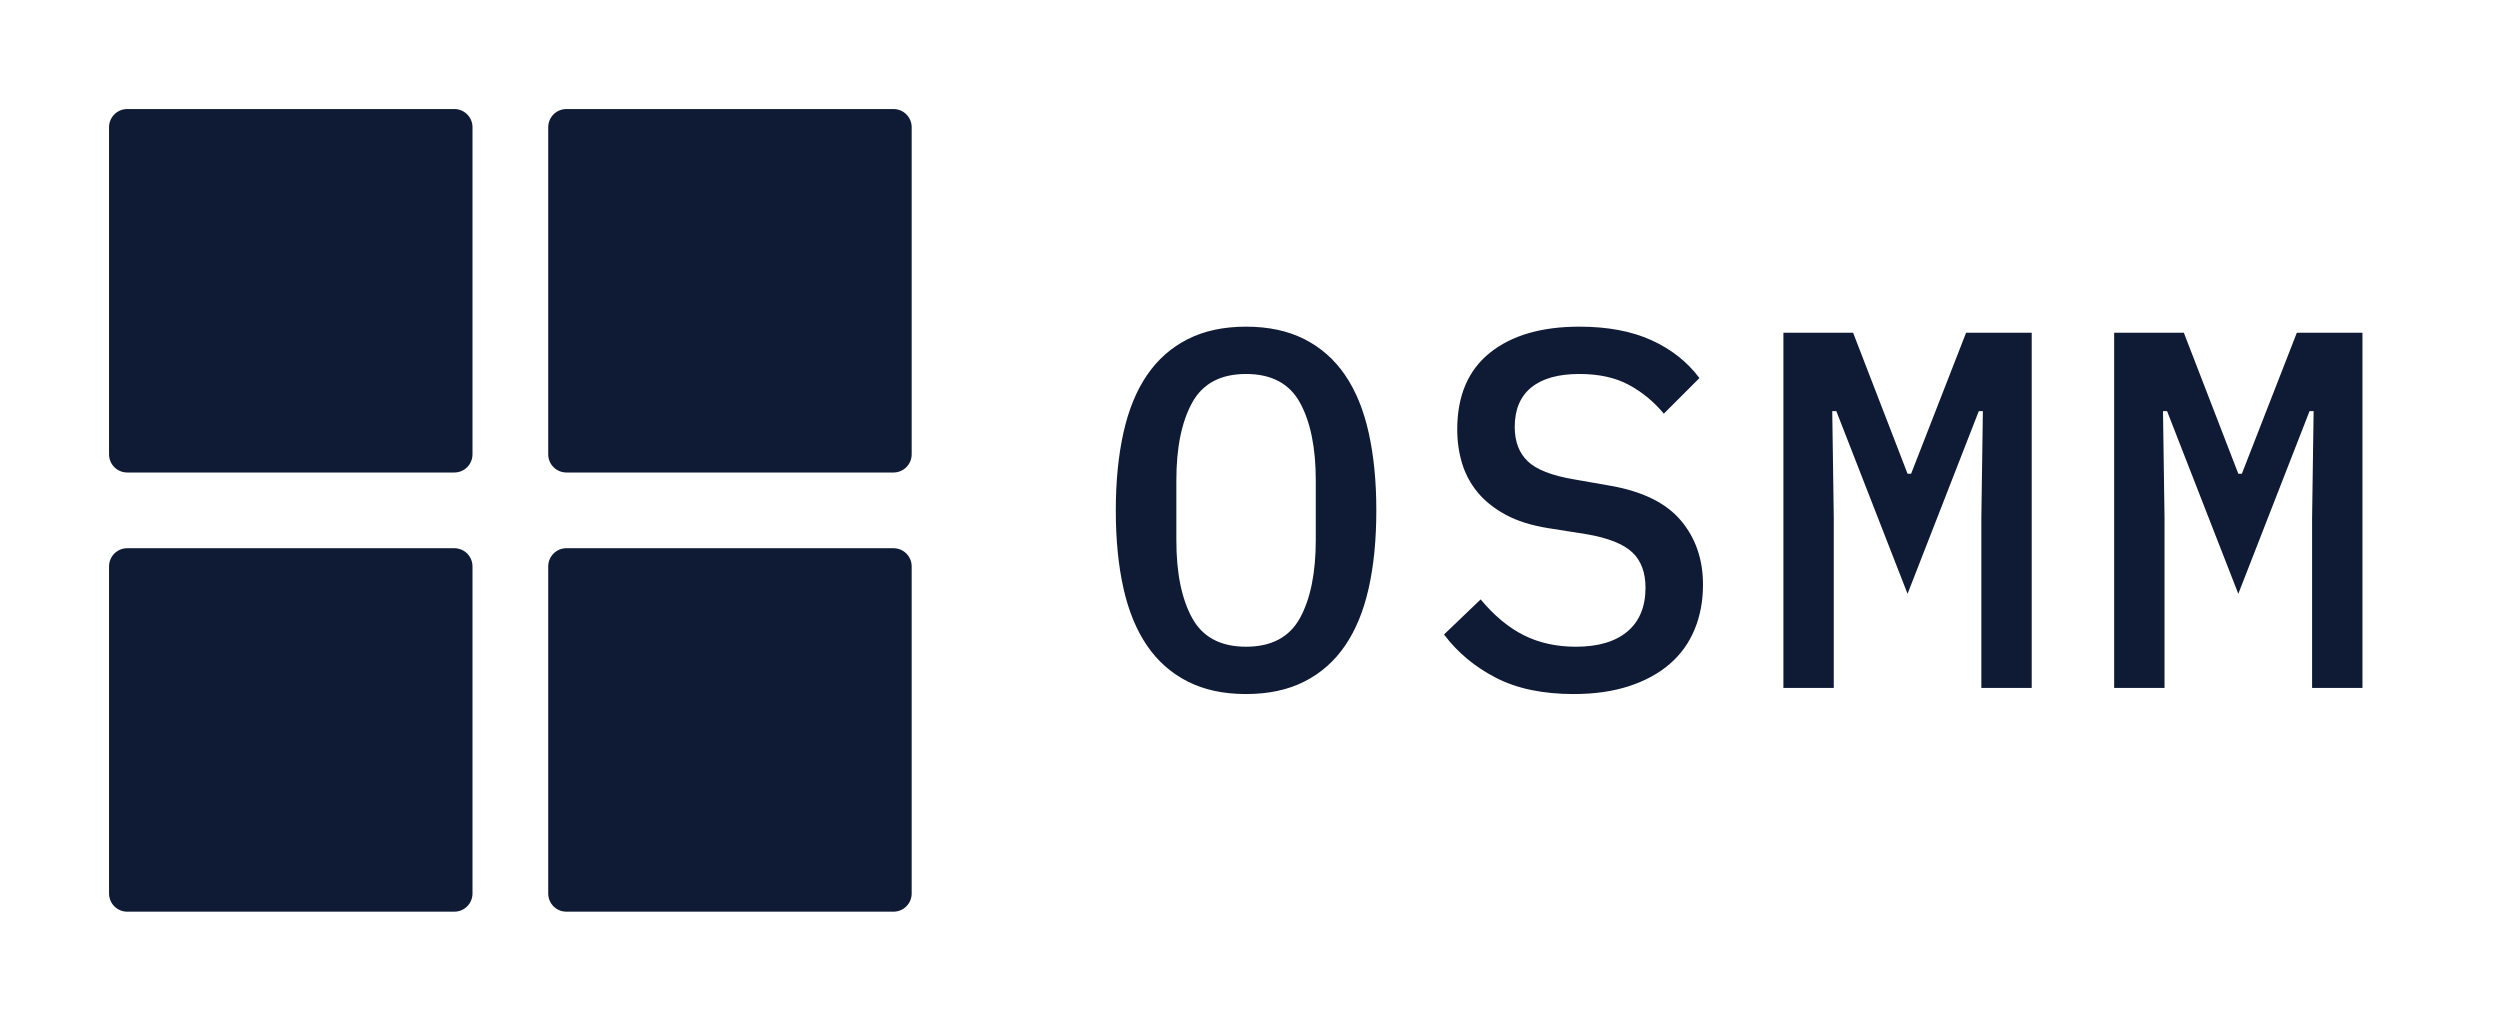
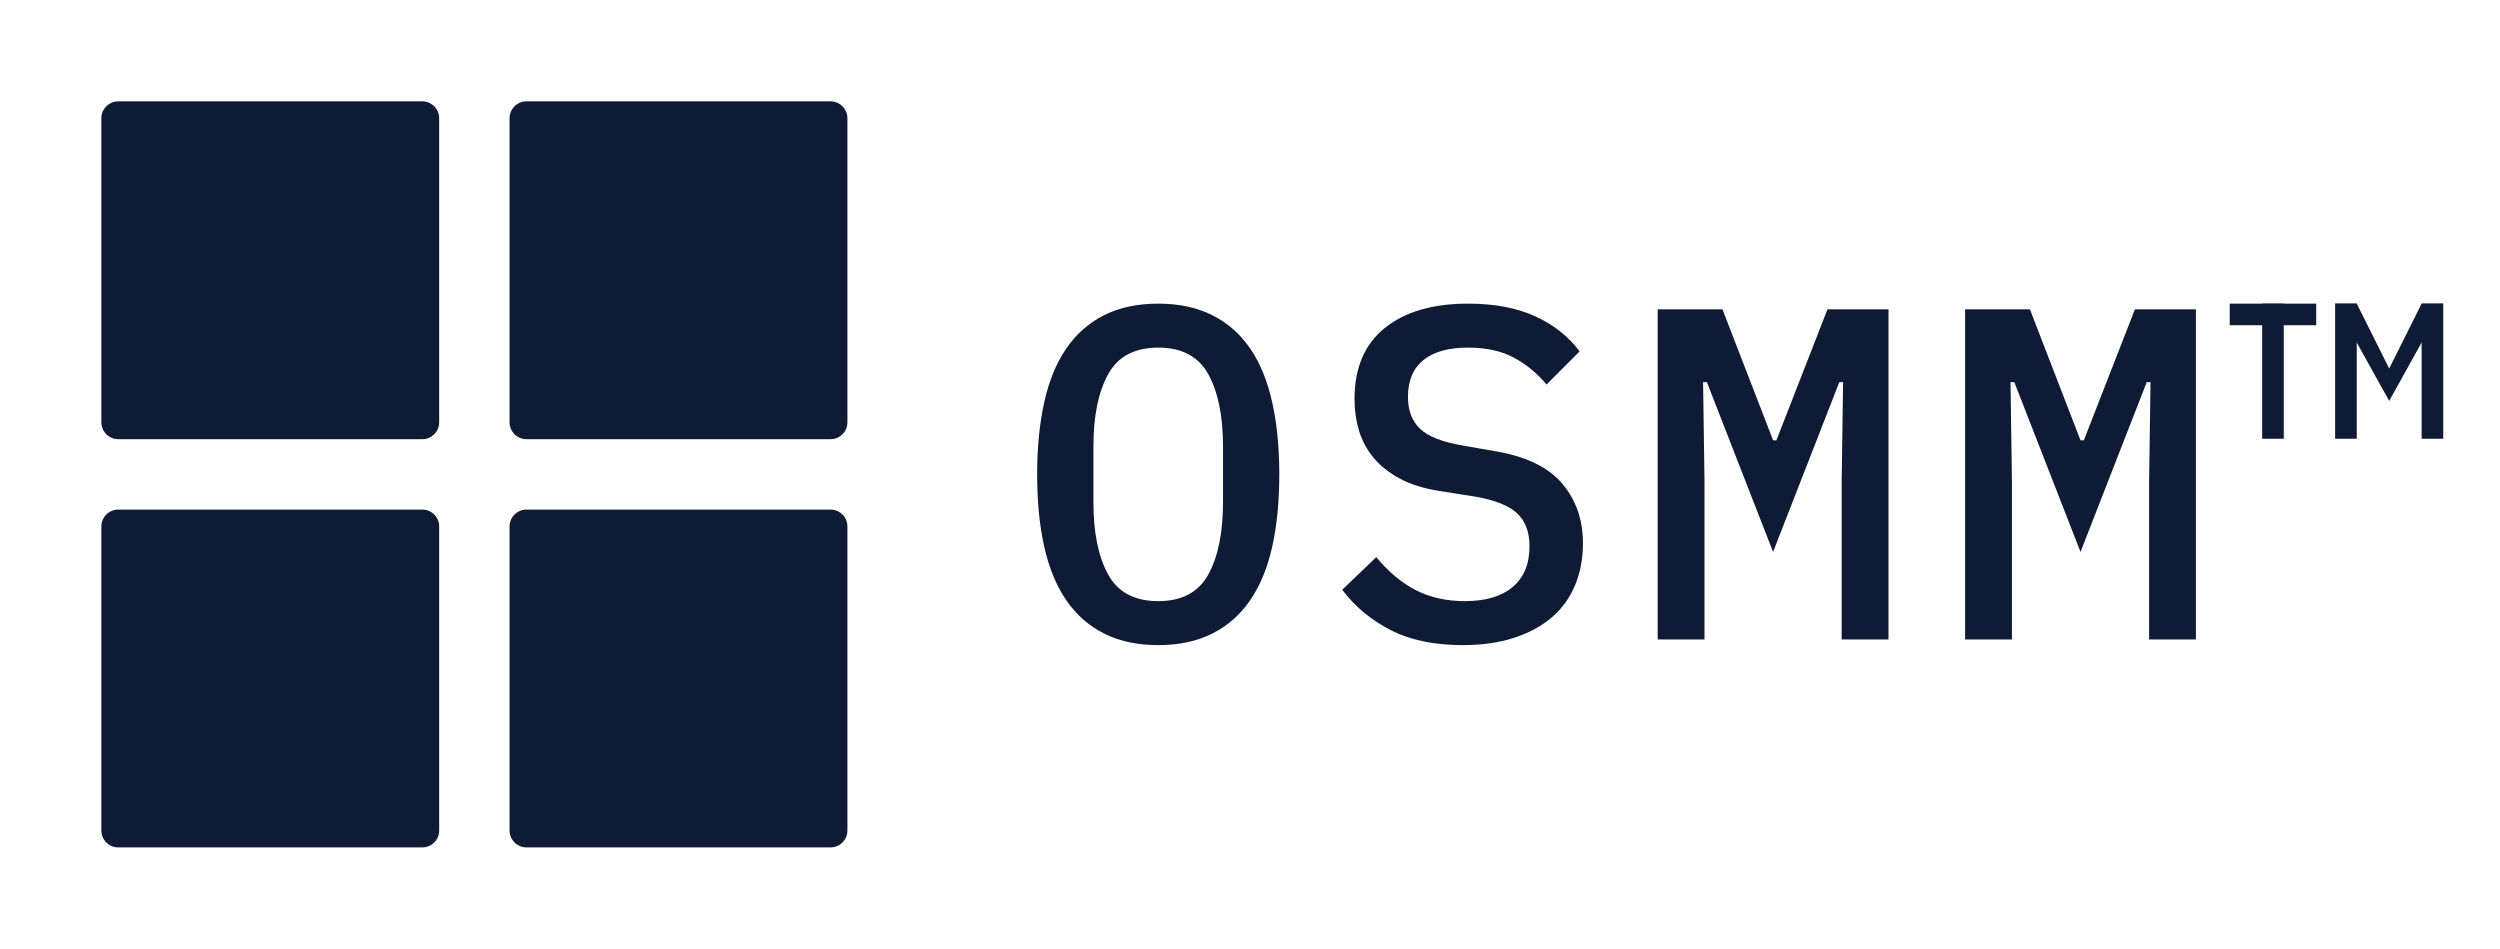
- <svg xmlns="http://www.w3.org/2000/svg" viewBox="0 0 825.4 337" role="img" aria-label="OSMM mono">
+ <svg xmlns="http://www.w3.org/2000/svg" viewBox="0 0 888 337" role="img" aria-label="OSMM™ mono">
  <rect x="36" y="36" width="120" height="120" rx="6" fill="#0f1b35" />
  <rect x="181" y="36" width="120" height="120" rx="6" fill="#0f1b35" />
  <rect x="36" y="181" width="120" height="120" rx="6" fill="#0f1b35" />
  <rect x="181" y="181" width="120" height="120" rx="6" fill="#0f1b35" />
  <g transform="translate(361,227.13)">
    <path d="M50.4 2.016Q39.312 2.016 31.164 -2.1Q23.016 -6.216 17.724 -13.944Q12.432 -21.672 9.912 -32.928Q7.392 -44.184 7.392 -58.632Q7.392 -72.912 9.912 -84.252Q12.432 -95.592 17.724 -103.32Q23.016 -111.048 31.164 -115.164Q39.312 -119.28 50.4 -119.28Q61.488 -119.28 69.636 -115.164Q77.784 -111.048 83.076 -103.32Q88.368 -95.592 90.888 -84.252Q93.408 -72.912 93.408 -58.632Q93.408 -44.184 90.888 -32.928Q88.368 -21.672 83.076 -13.944Q77.784 -6.216 69.636 -2.1Q61.488 2.016 50.4 2.016ZM50.4 -13.608Q63 -13.608 68.208 -23.1Q73.416 -32.592 73.416 -48.888V-68.544Q73.416 -84.672 68.208 -94.164Q63 -103.656 50.4 -103.656Q37.8 -103.656 32.592 -94.164Q27.384 -84.672 27.384 -68.544V-48.72Q27.384 -32.592 32.592 -23.1Q37.8 -13.608 50.4 -13.608Z M158.592 2.016Q143.304 2.016 132.888 -3.36Q122.472 -8.736 115.752 -17.64L127.848 -29.232Q134.568 -21.168 142.128 -17.388Q149.688 -13.608 159.264 -13.608Q170.352 -13.608 176.316 -18.648Q182.28 -23.688 182.28 -33.096Q182.28 -40.656 177.912 -44.772Q173.544 -48.888 162.96 -50.736L150.192 -52.752Q141.792 -54.096 136.08 -57.204Q130.368 -60.312 126.84 -64.596Q123.312 -68.88 121.716 -74.172Q120.12 -79.464 120.12 -85.344Q120.12 -101.976 130.872 -110.628Q141.624 -119.28 160.44 -119.28Q174.384 -119.28 184.212 -114.828Q194.04 -110.376 200.088 -102.312L188.328 -90.552Q183.456 -96.432 176.82 -100.044Q170.184 -103.656 160.44 -103.656Q150.024 -103.656 144.564 -99.204Q139.104 -94.752 139.104 -86.184Q139.104 -78.96 143.388 -74.844Q147.672 -70.728 158.592 -68.88L171.024 -66.696Q186.816 -63.84 194.04 -55.188Q201.264 -46.536 201.264 -34.104Q201.264 -26.04 198.492 -19.32Q195.72 -12.6 190.26 -7.896Q184.8 -3.192 176.82 -0.588Q168.84 2.016 158.592 2.016Z M293.16 -56.112 293.664 -91.392H292.32L268.8 -31.08L245.28 -91.392H243.936L244.44 -56.112V0.0H227.808V-117.264H250.824L268.8 -70.728H269.976L288.12 -117.264H309.792V0.0H293.16Z M402.36 -56.112 402.864 -91.392H401.52L378.0 -31.08L354.48 -91.392H353.136L353.64 -56.112V0.0H337.008V-117.264H360.024L378.0 -70.728H379.176L397.32 -117.264H418.992V0.0H402.36Z" fill="#0f1b35" />
  </g>
+   <g transform="translate(792,107.85) scale(0.48)" fill="#0f1b35" aria-hidden="true">
+     <rect x="0" y="0" width="64" height="16" />
+     <rect x="24" y="0" width="16" height="100" />
+     <rect x="78" y="0" width="16" height="100" />
+     <rect x="142" y="0" width="16" height="100" />
+     <path d="M78 0L94 0L118 48L142 0L158 0L118 72Z" />
+   </g>
</svg>
